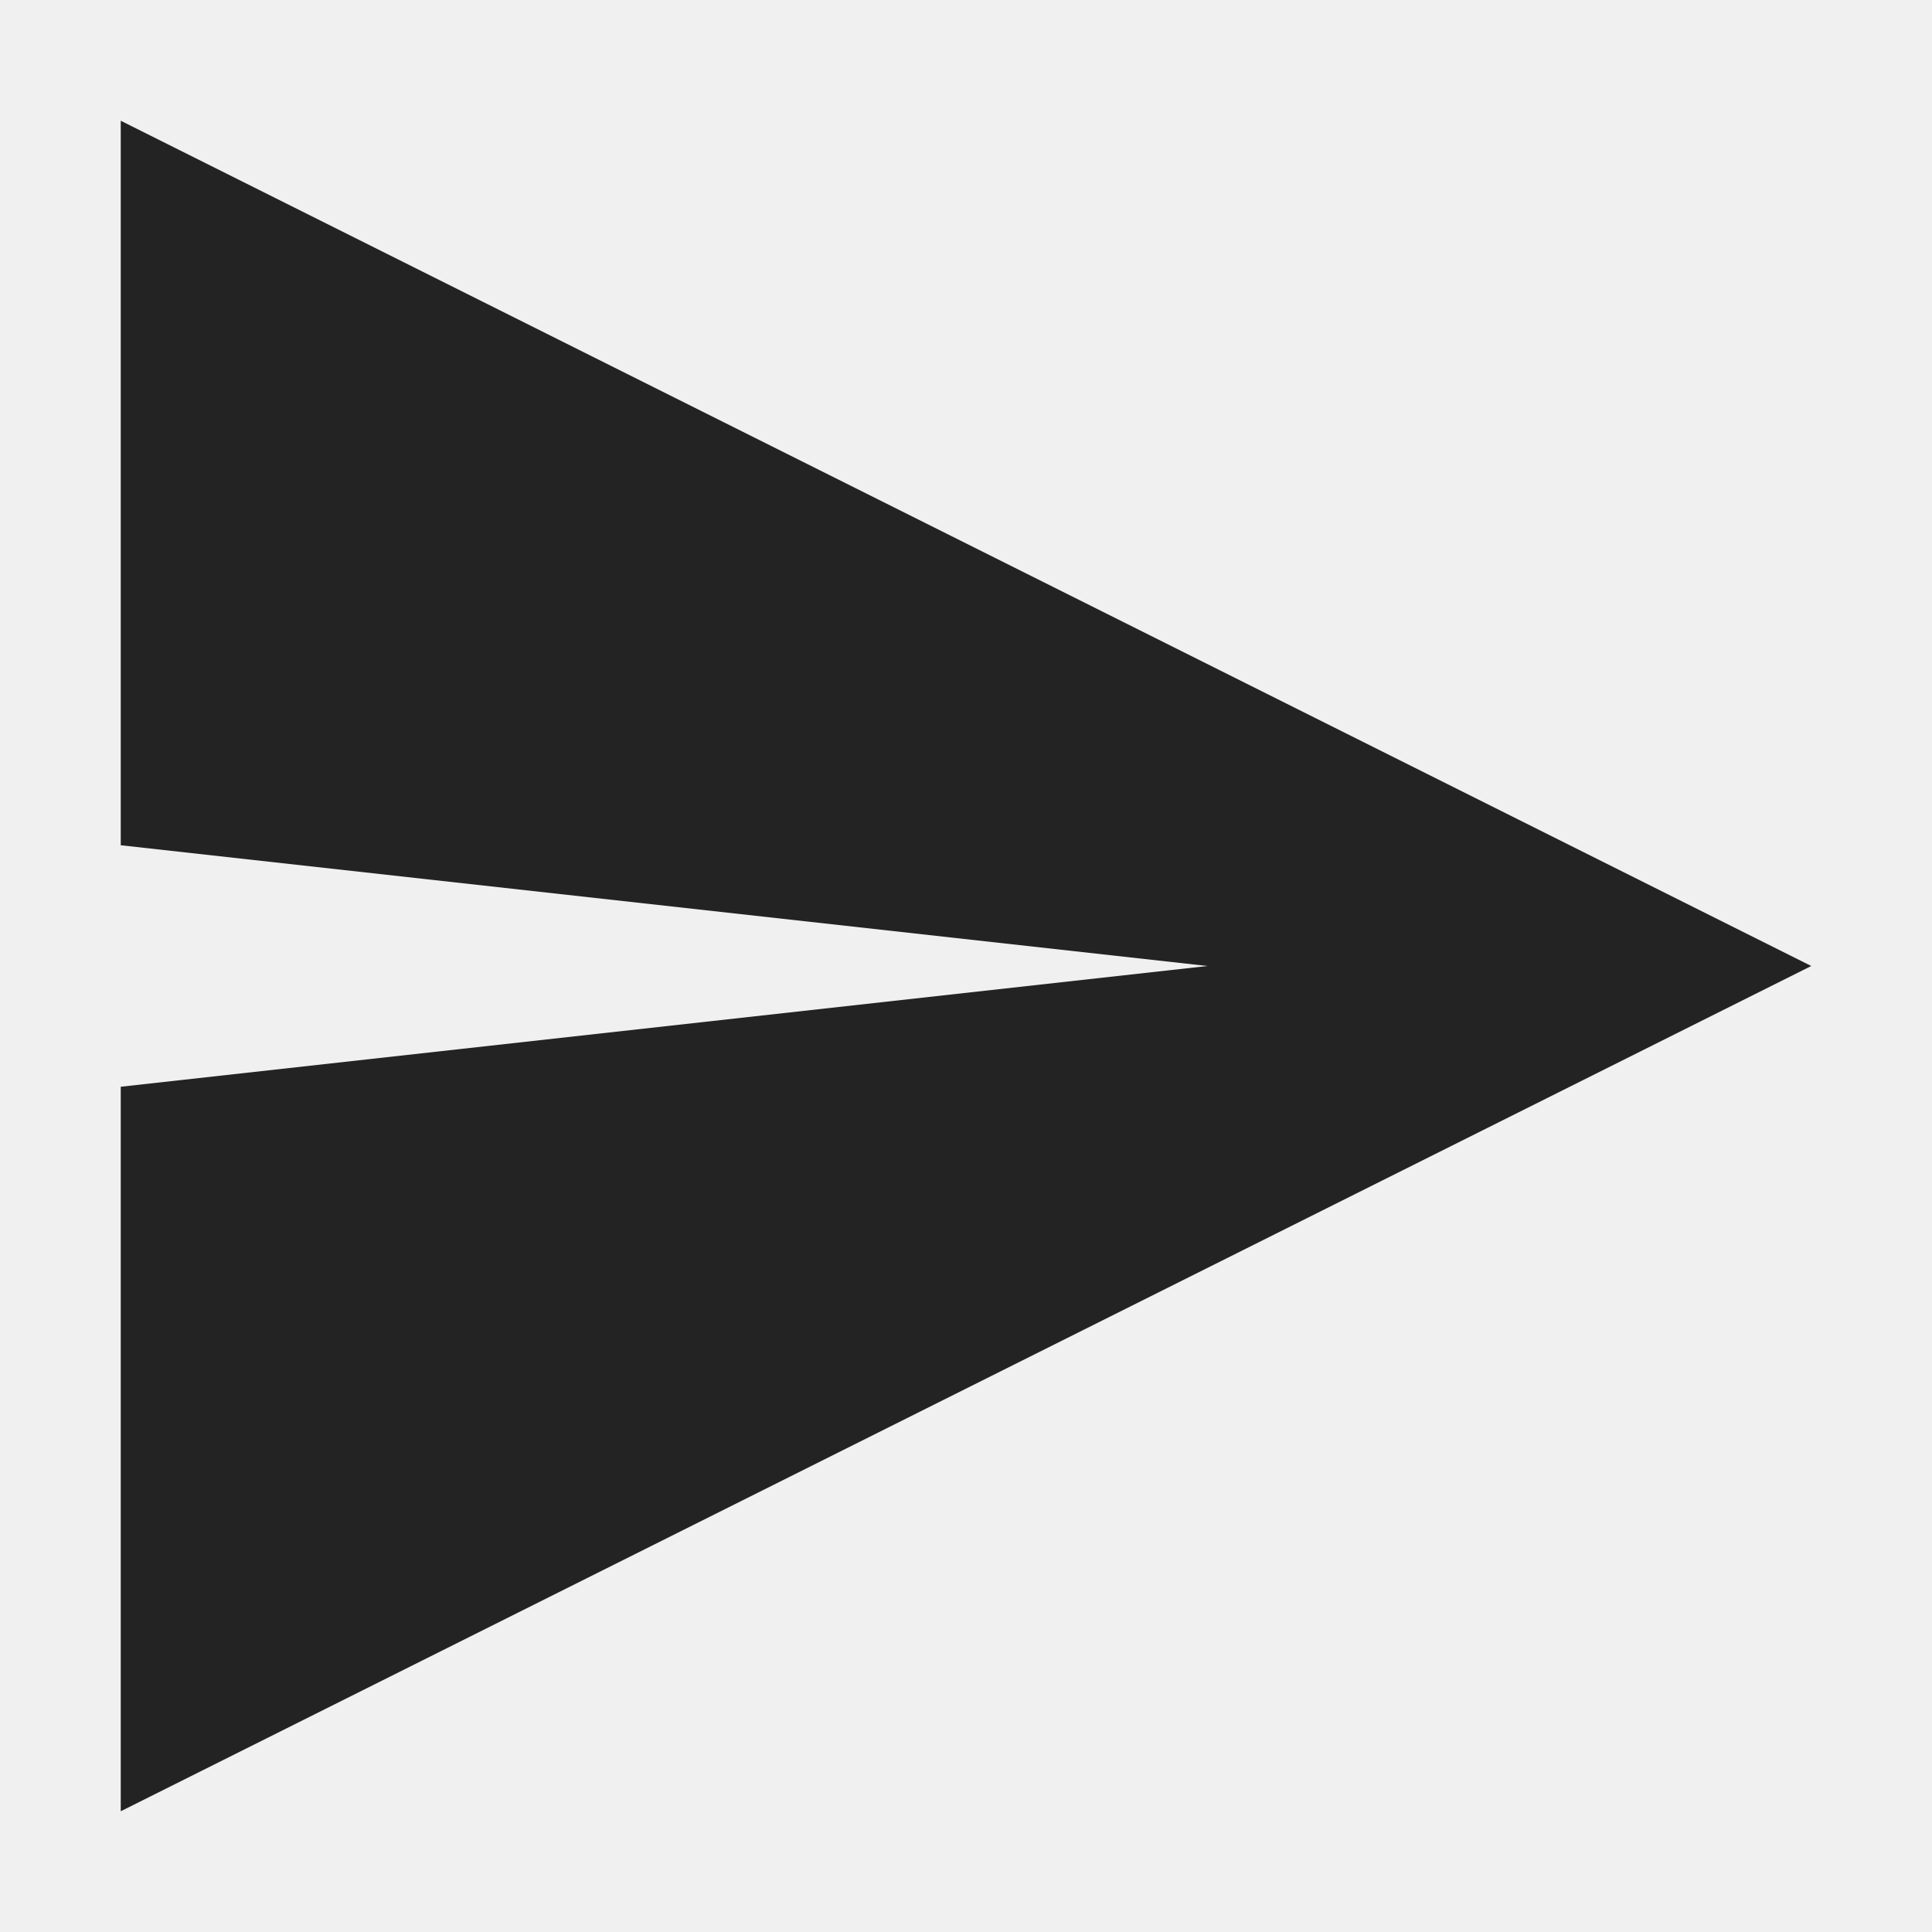
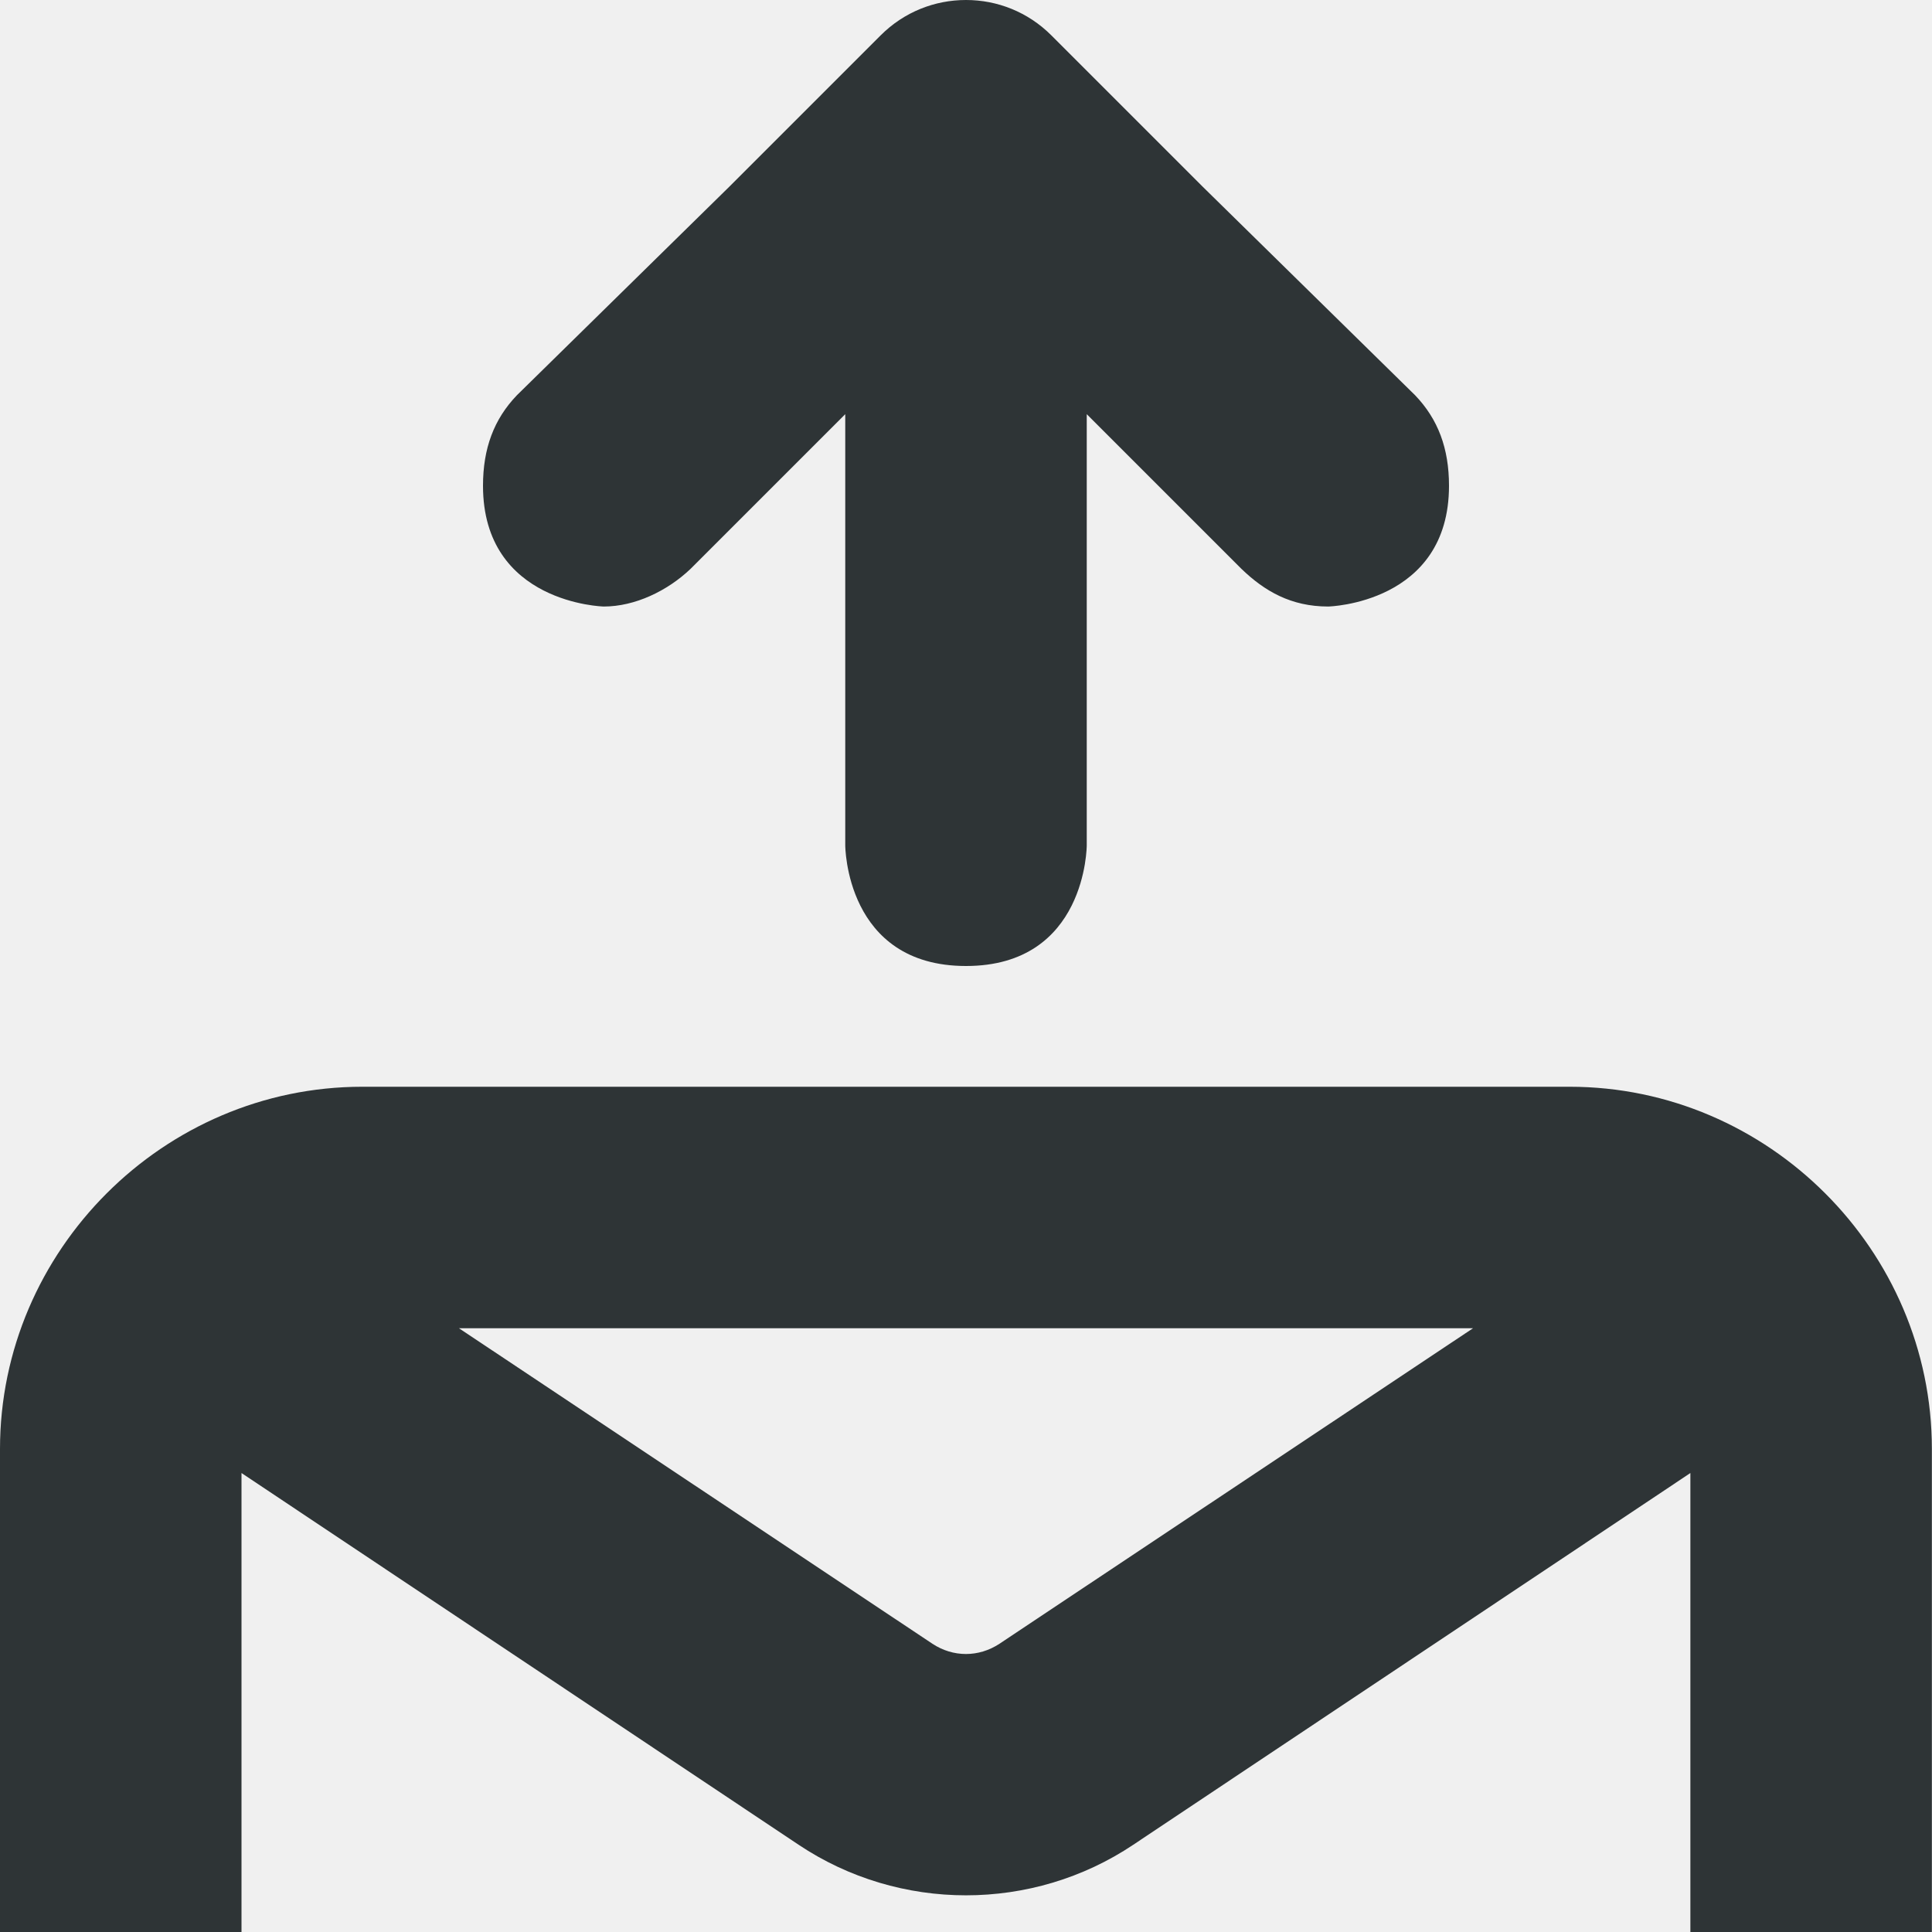
- <svg xmlns="http://www.w3.org/2000/svg" width="16" height="16" viewBox="0 0 16 16" fill="none">
-   <g clip-path="url(#clip0_409_3640)">
-     <path d="M1 1V7L10 8L1 9V15L15 8L1 1Z" fill="#232323" />
-   </g>
-   <defs>
-     <clipPath id="clip0_409_3640">
-       <rect width="16" height="16" fill="white" />
-     </clipPath>
-   </defs>
+ <svg xmlns="http://www.w3.org/2000/svg" height="16px" viewBox="0 0 16 16" width="16px">
+   <path d="m 8 0 c -0.258 0 -0.512 0.098 -0.707 0.293 l -1.25 1.25 l -1.762 1.73 c -0.191 0.199 -0.281 0.441 -0.281 0.75 c 0 0.977 1 1 1 1 c 0.258 0 0.527 -0.129 0.719 -0.312 l 1.281 -1.281 v 3.57 s 0 1 1 1 s 1 -1 1 -1 v -3.57 l 1.281 1.281 c 0.191 0.184 0.41 0.312 0.719 0.312 c 0 0 1 -0.023 1 -1 c 0 -0.309 -0.09 -0.551 -0.281 -0.75 l -1.762 -1.73 l -1.25 -1.25 c -0.195 -0.195 -0.449 -0.293 -0.707 -0.293 z m -5 9 c -1.645 0 -3 1.355 -3 3 v 4 h 2 v -3.801 l 4.613 3.078 c 0.836 0.559 1.938 0.559 2.773 0 l 4.613 -3.078 v 3.801 h 2 v -4 c 0 -1.645 -1.355 -3 -3 -3 z m 0.801 2 h 8.398 l -3.922 2.613 c -0.172 0.113 -0.383 0.113 -0.555 0 z m 0 0" fill="#2e3436" />
</svg>
